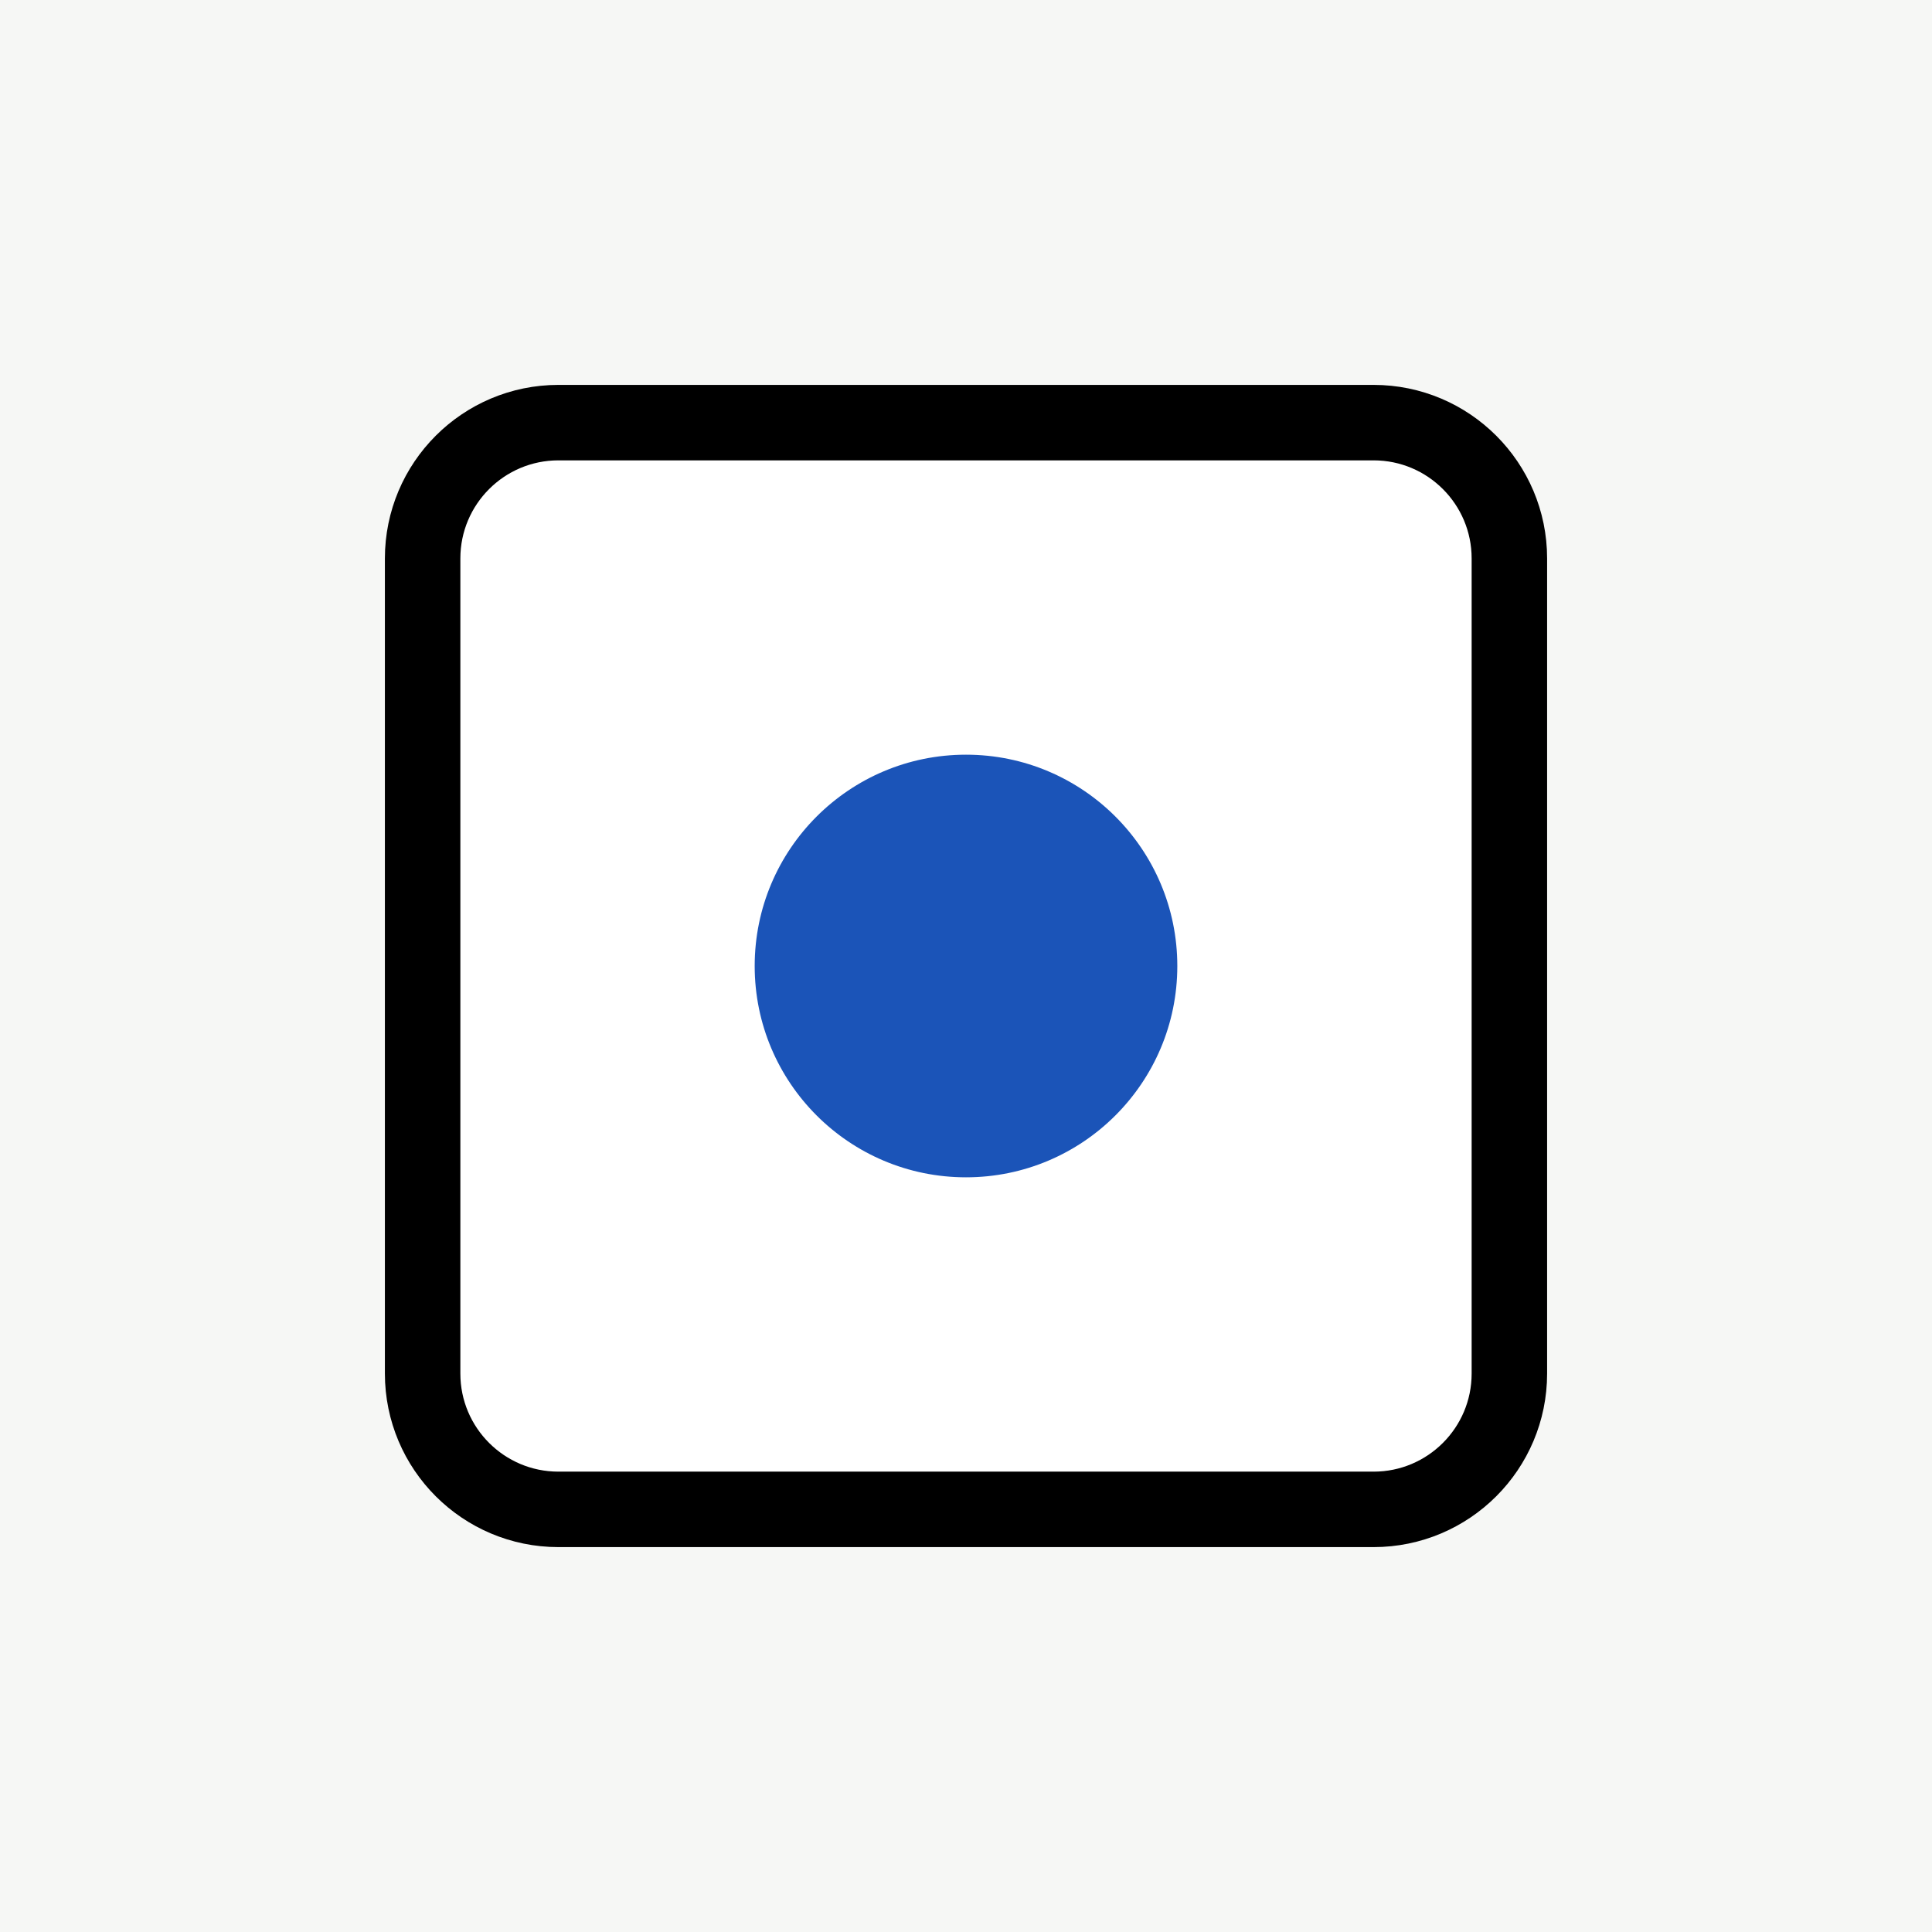
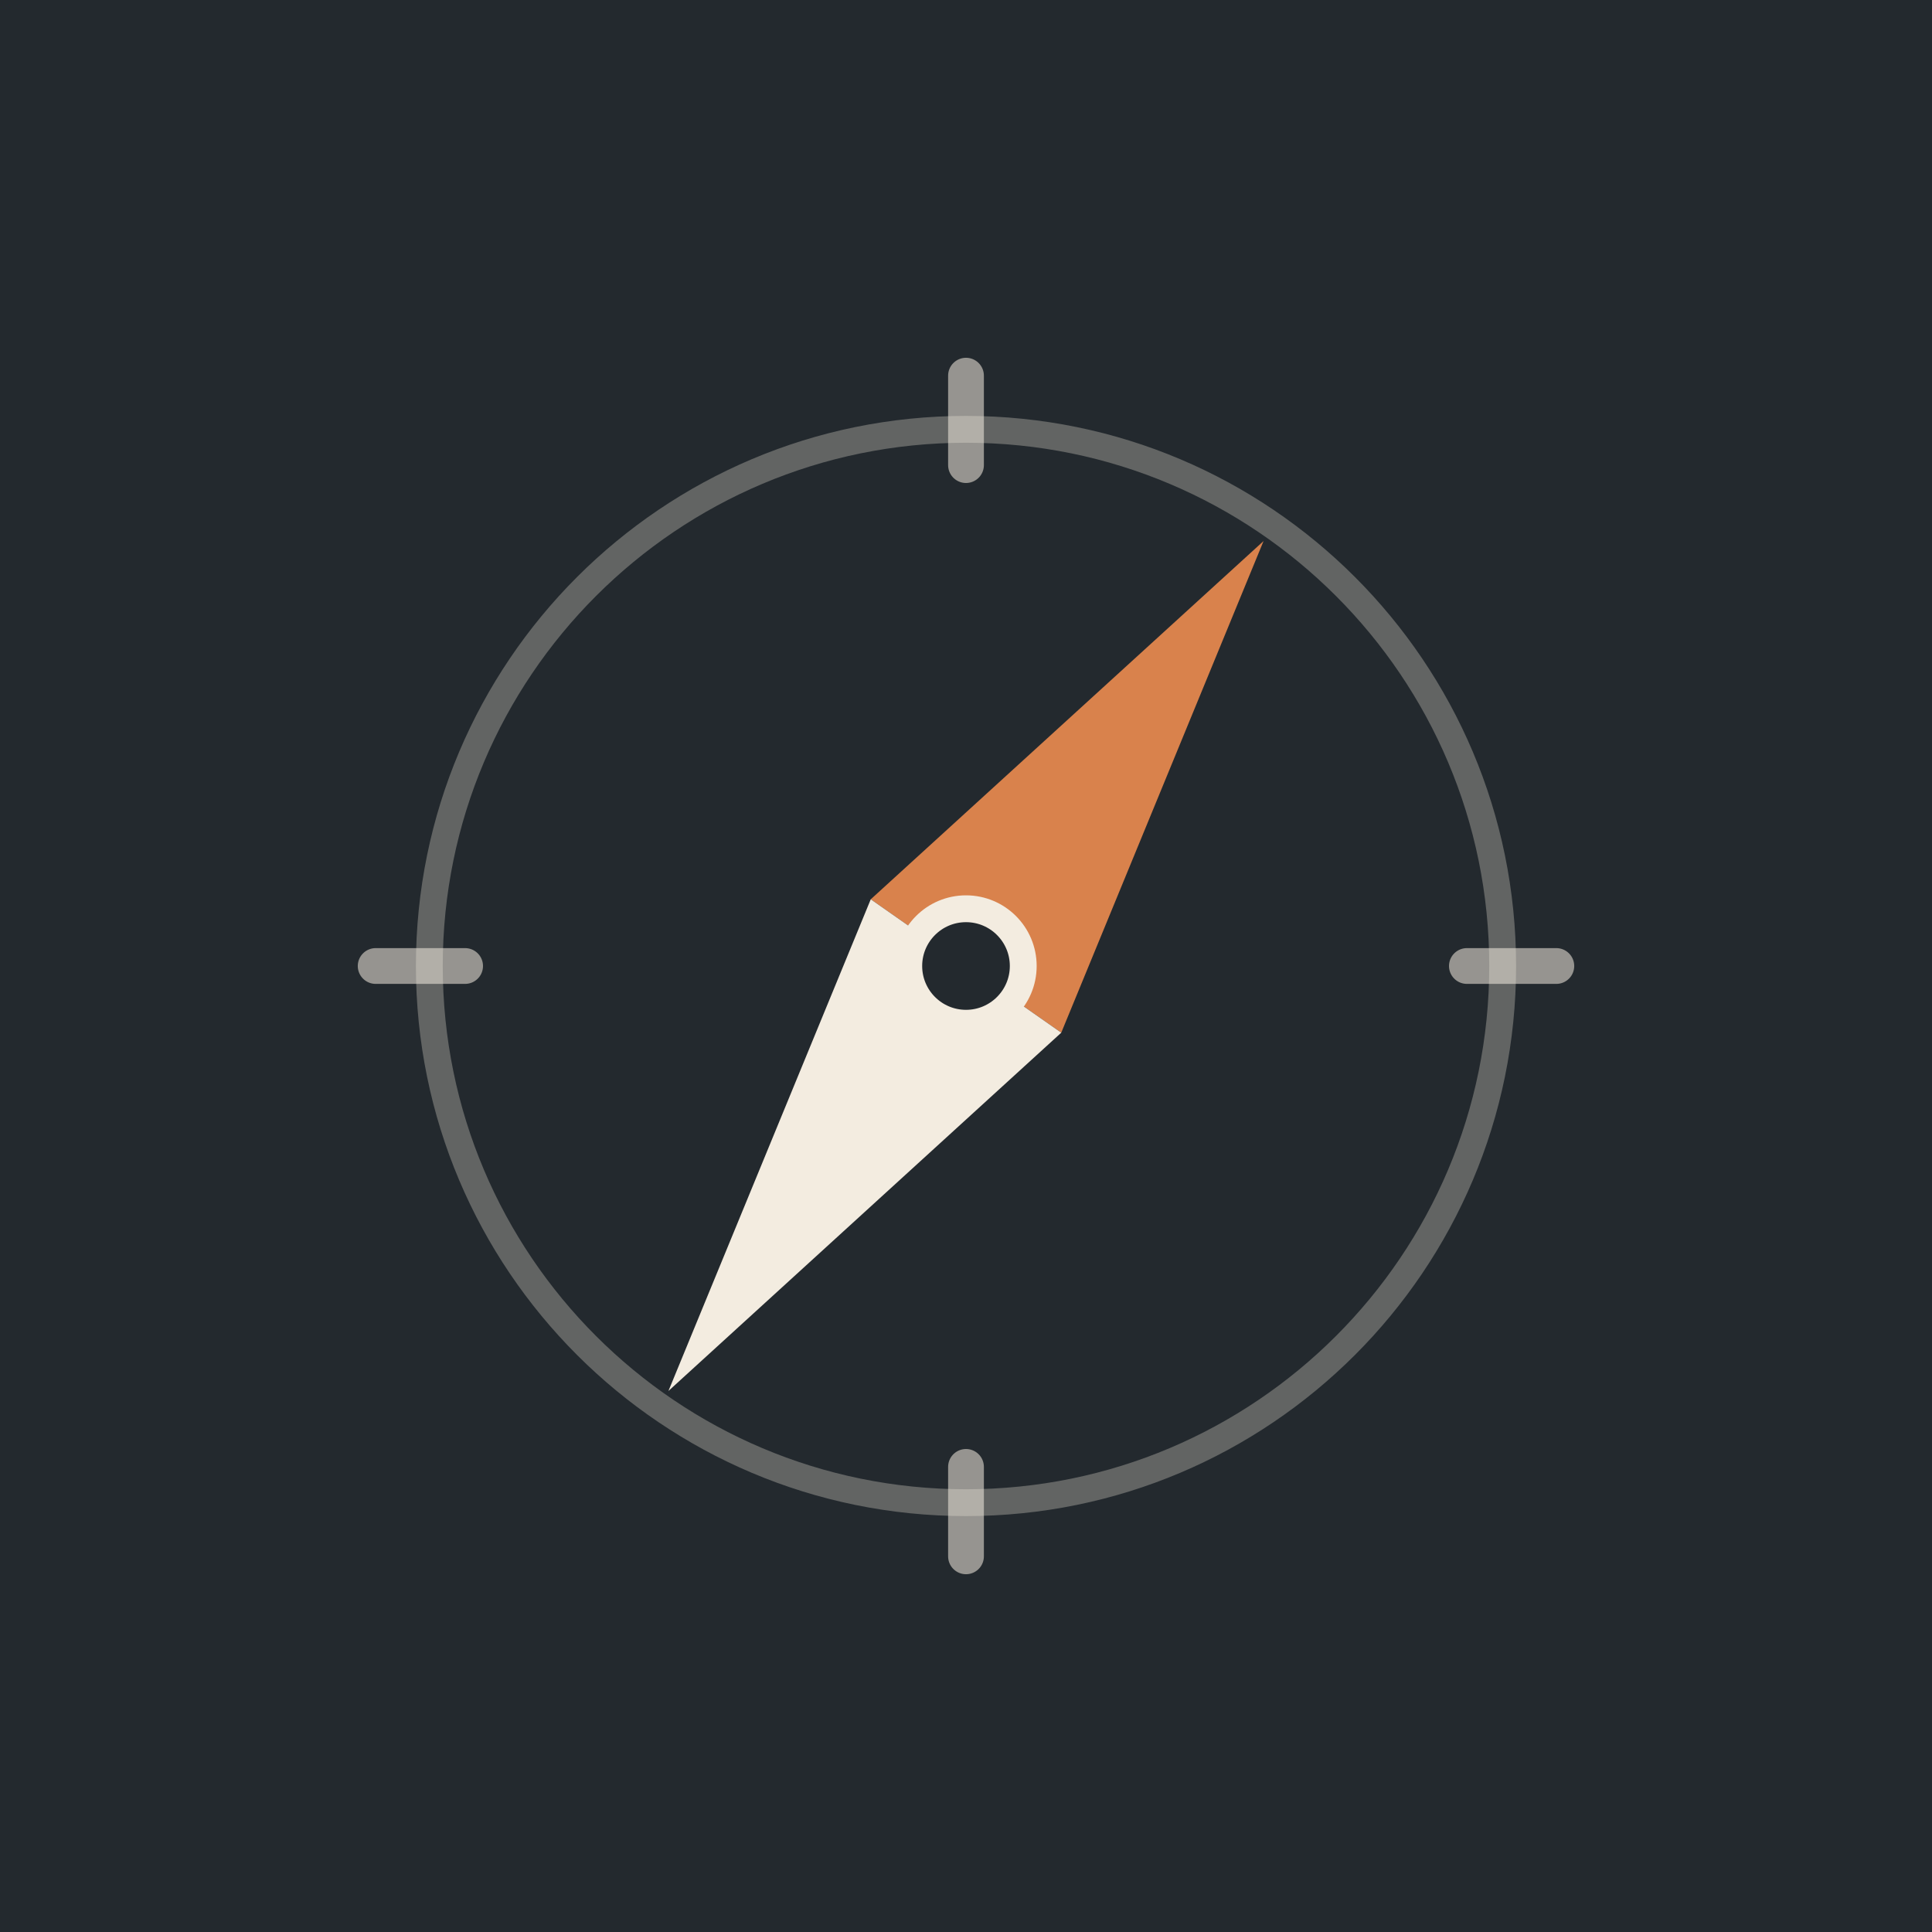
- <svg xmlns="http://www.w3.org/2000/svg" viewBox="0 0 512 512">
-   <rect width="512" height="512" fill="#f6f7f5" />
-   <rect x="112" y="112" width="288" height="288" rx="36" fill="#ffffff" stroke="#000000" stroke-width="20" />
-   <circle cx="256" cy="256" r="56" fill="#1b54b8" />
+ <svg xmlns="http://www.w3.org/2000/svg" viewBox="0 0 108 108" width="1024" height="1024">
+   <rect width="108" height="108" fill="#23292e" />
+   <circle cx="54" cy="54" r="30" fill="none" stroke="#f3ece0" stroke-opacity="0.3" stroke-width="1.5" />
+   <g stroke="#f3ece0" stroke-opacity="0.55" stroke-width="2" stroke-linecap="round">
+     <line x1="54" y1="21" x2="54" y2="26" />
+     <line x1="54" y1="82" x2="54" y2="87" />
+     <line x1="21" y1="54" x2="26" y2="54" />
+     <line x1="82" y1="54" x2="87" y2="54" />
+   </g>
+   <g transform="rotate(35 54 54)">
+     <polygon points="54,25 60.5,54 47.5,54" fill="#d9824c" />
+     <polygon points="54,83 60.5,54 47.5,54" fill="#f3ece0" />
+   </g>
+   <circle cx="54" cy="54" r="3.2" fill="#23292e" stroke="#f3ece0" stroke-width="1.5" />
</svg>
